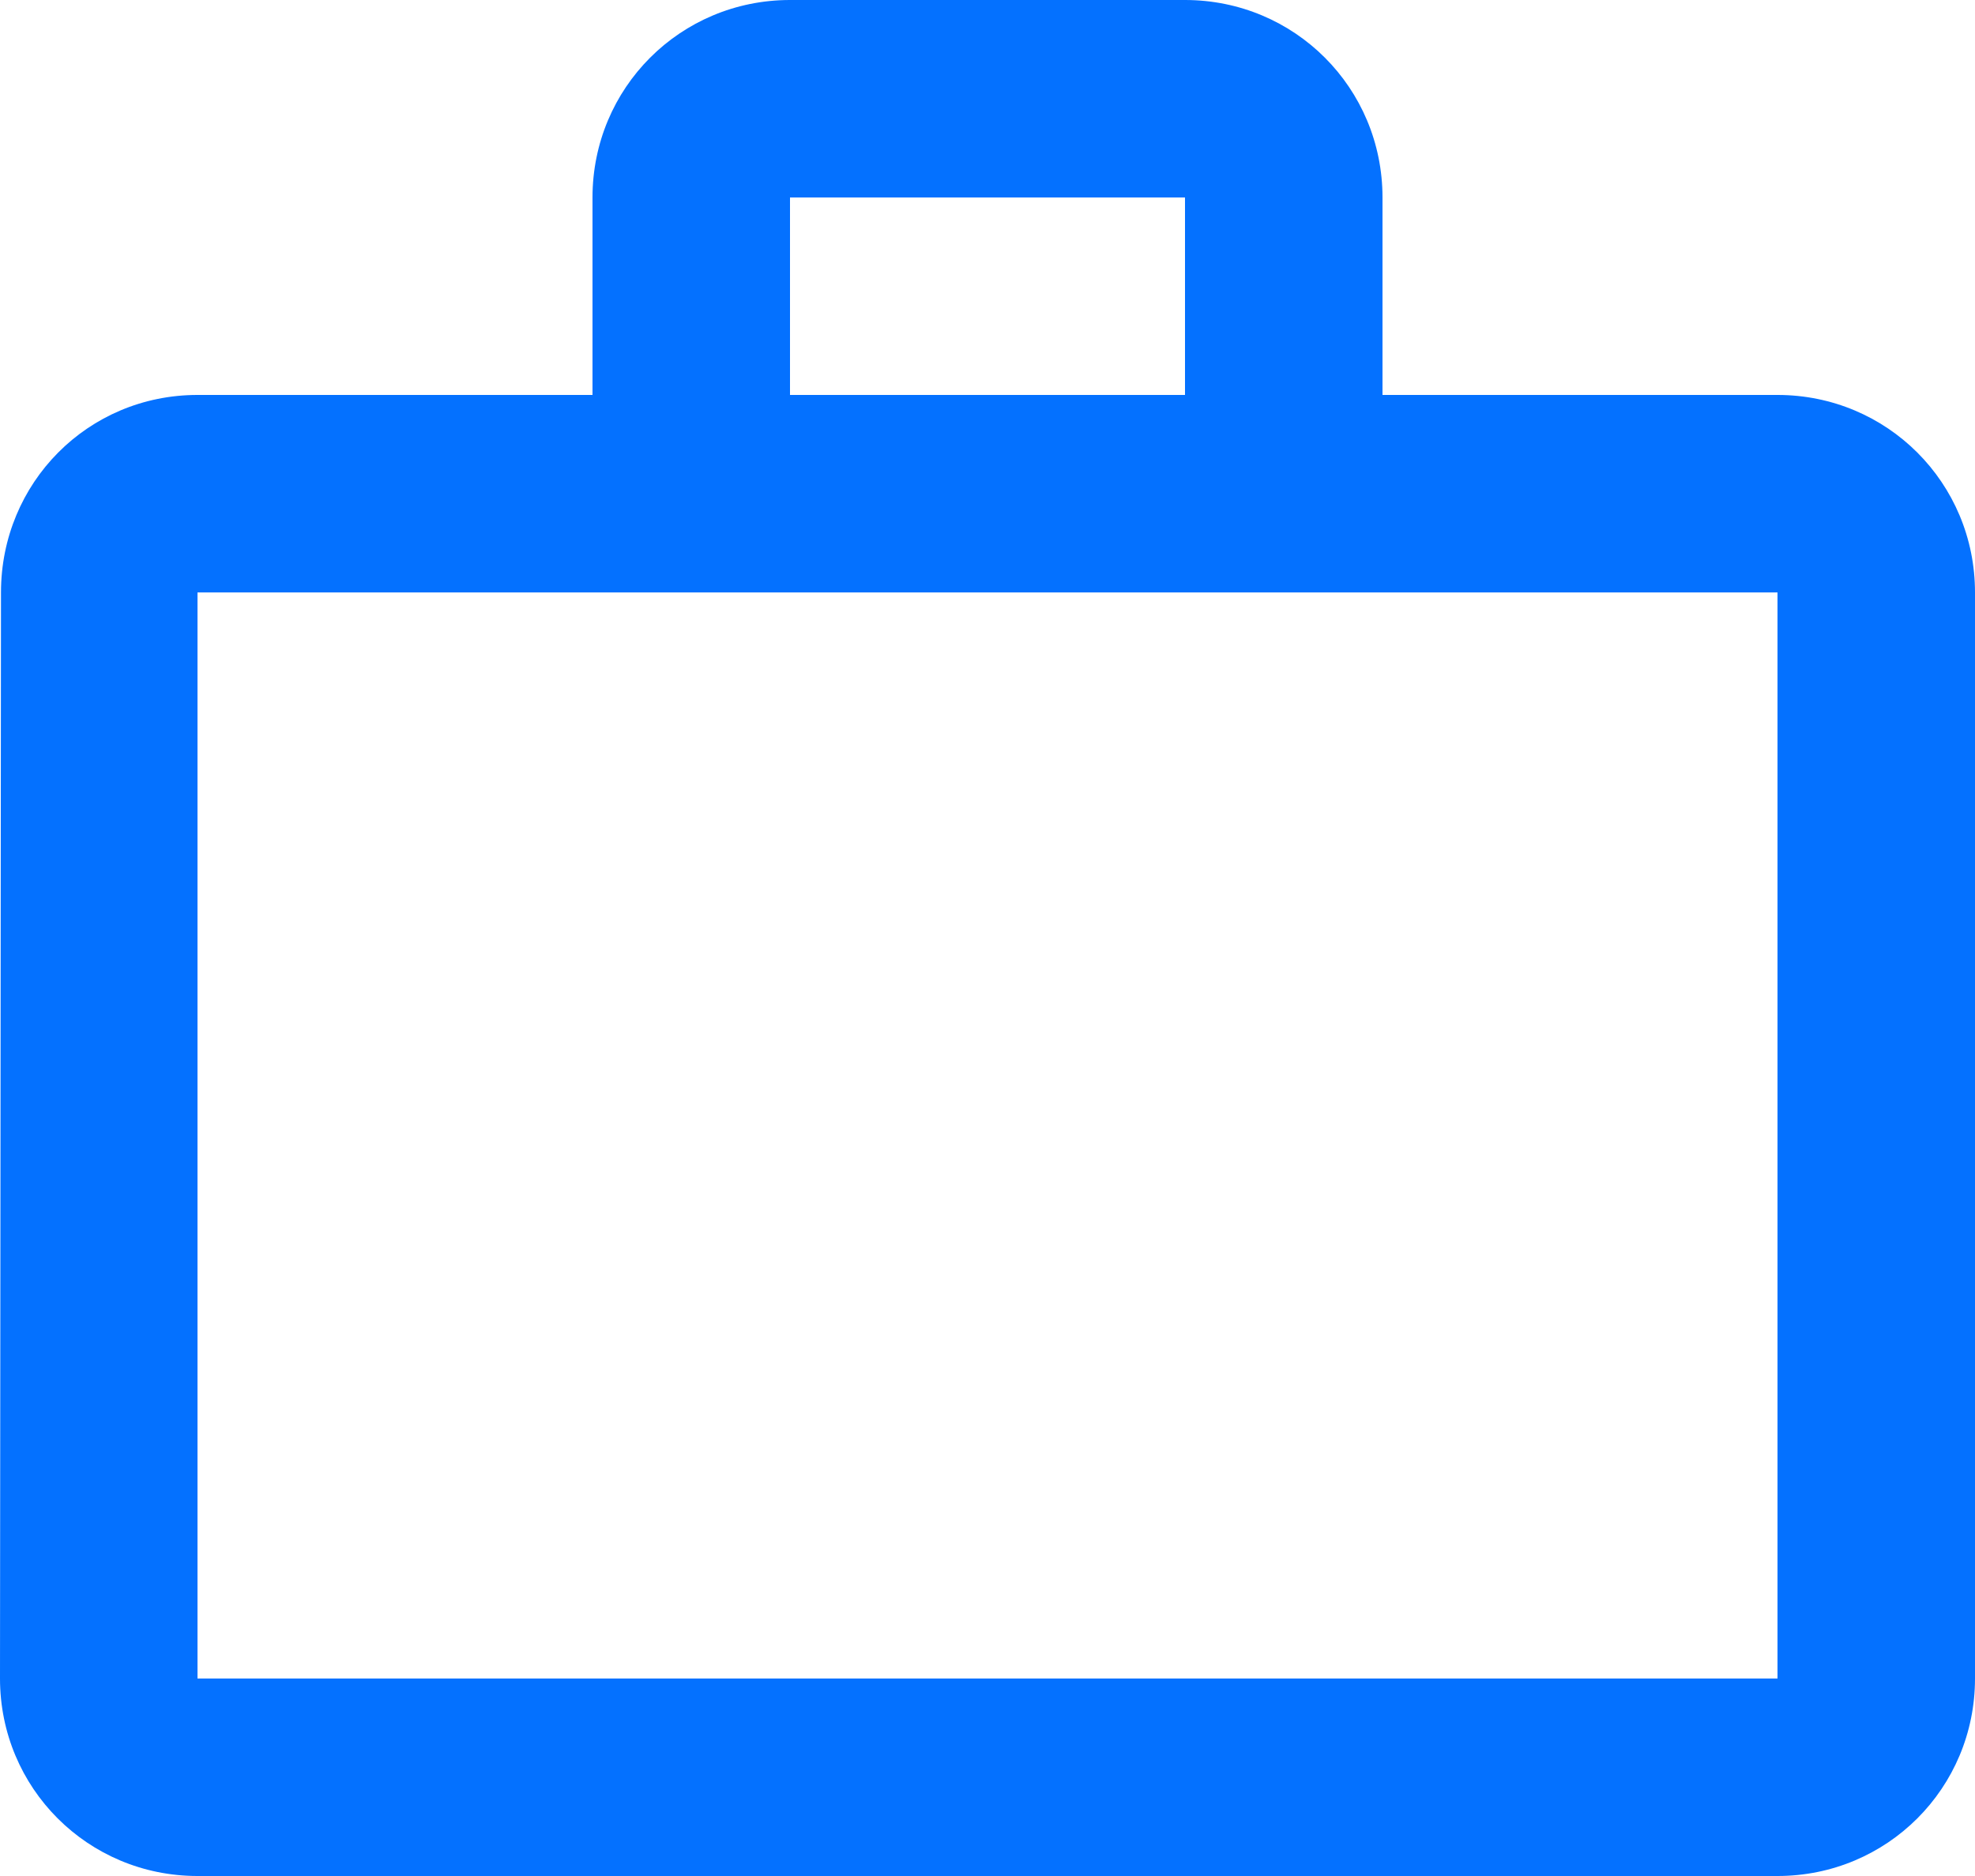
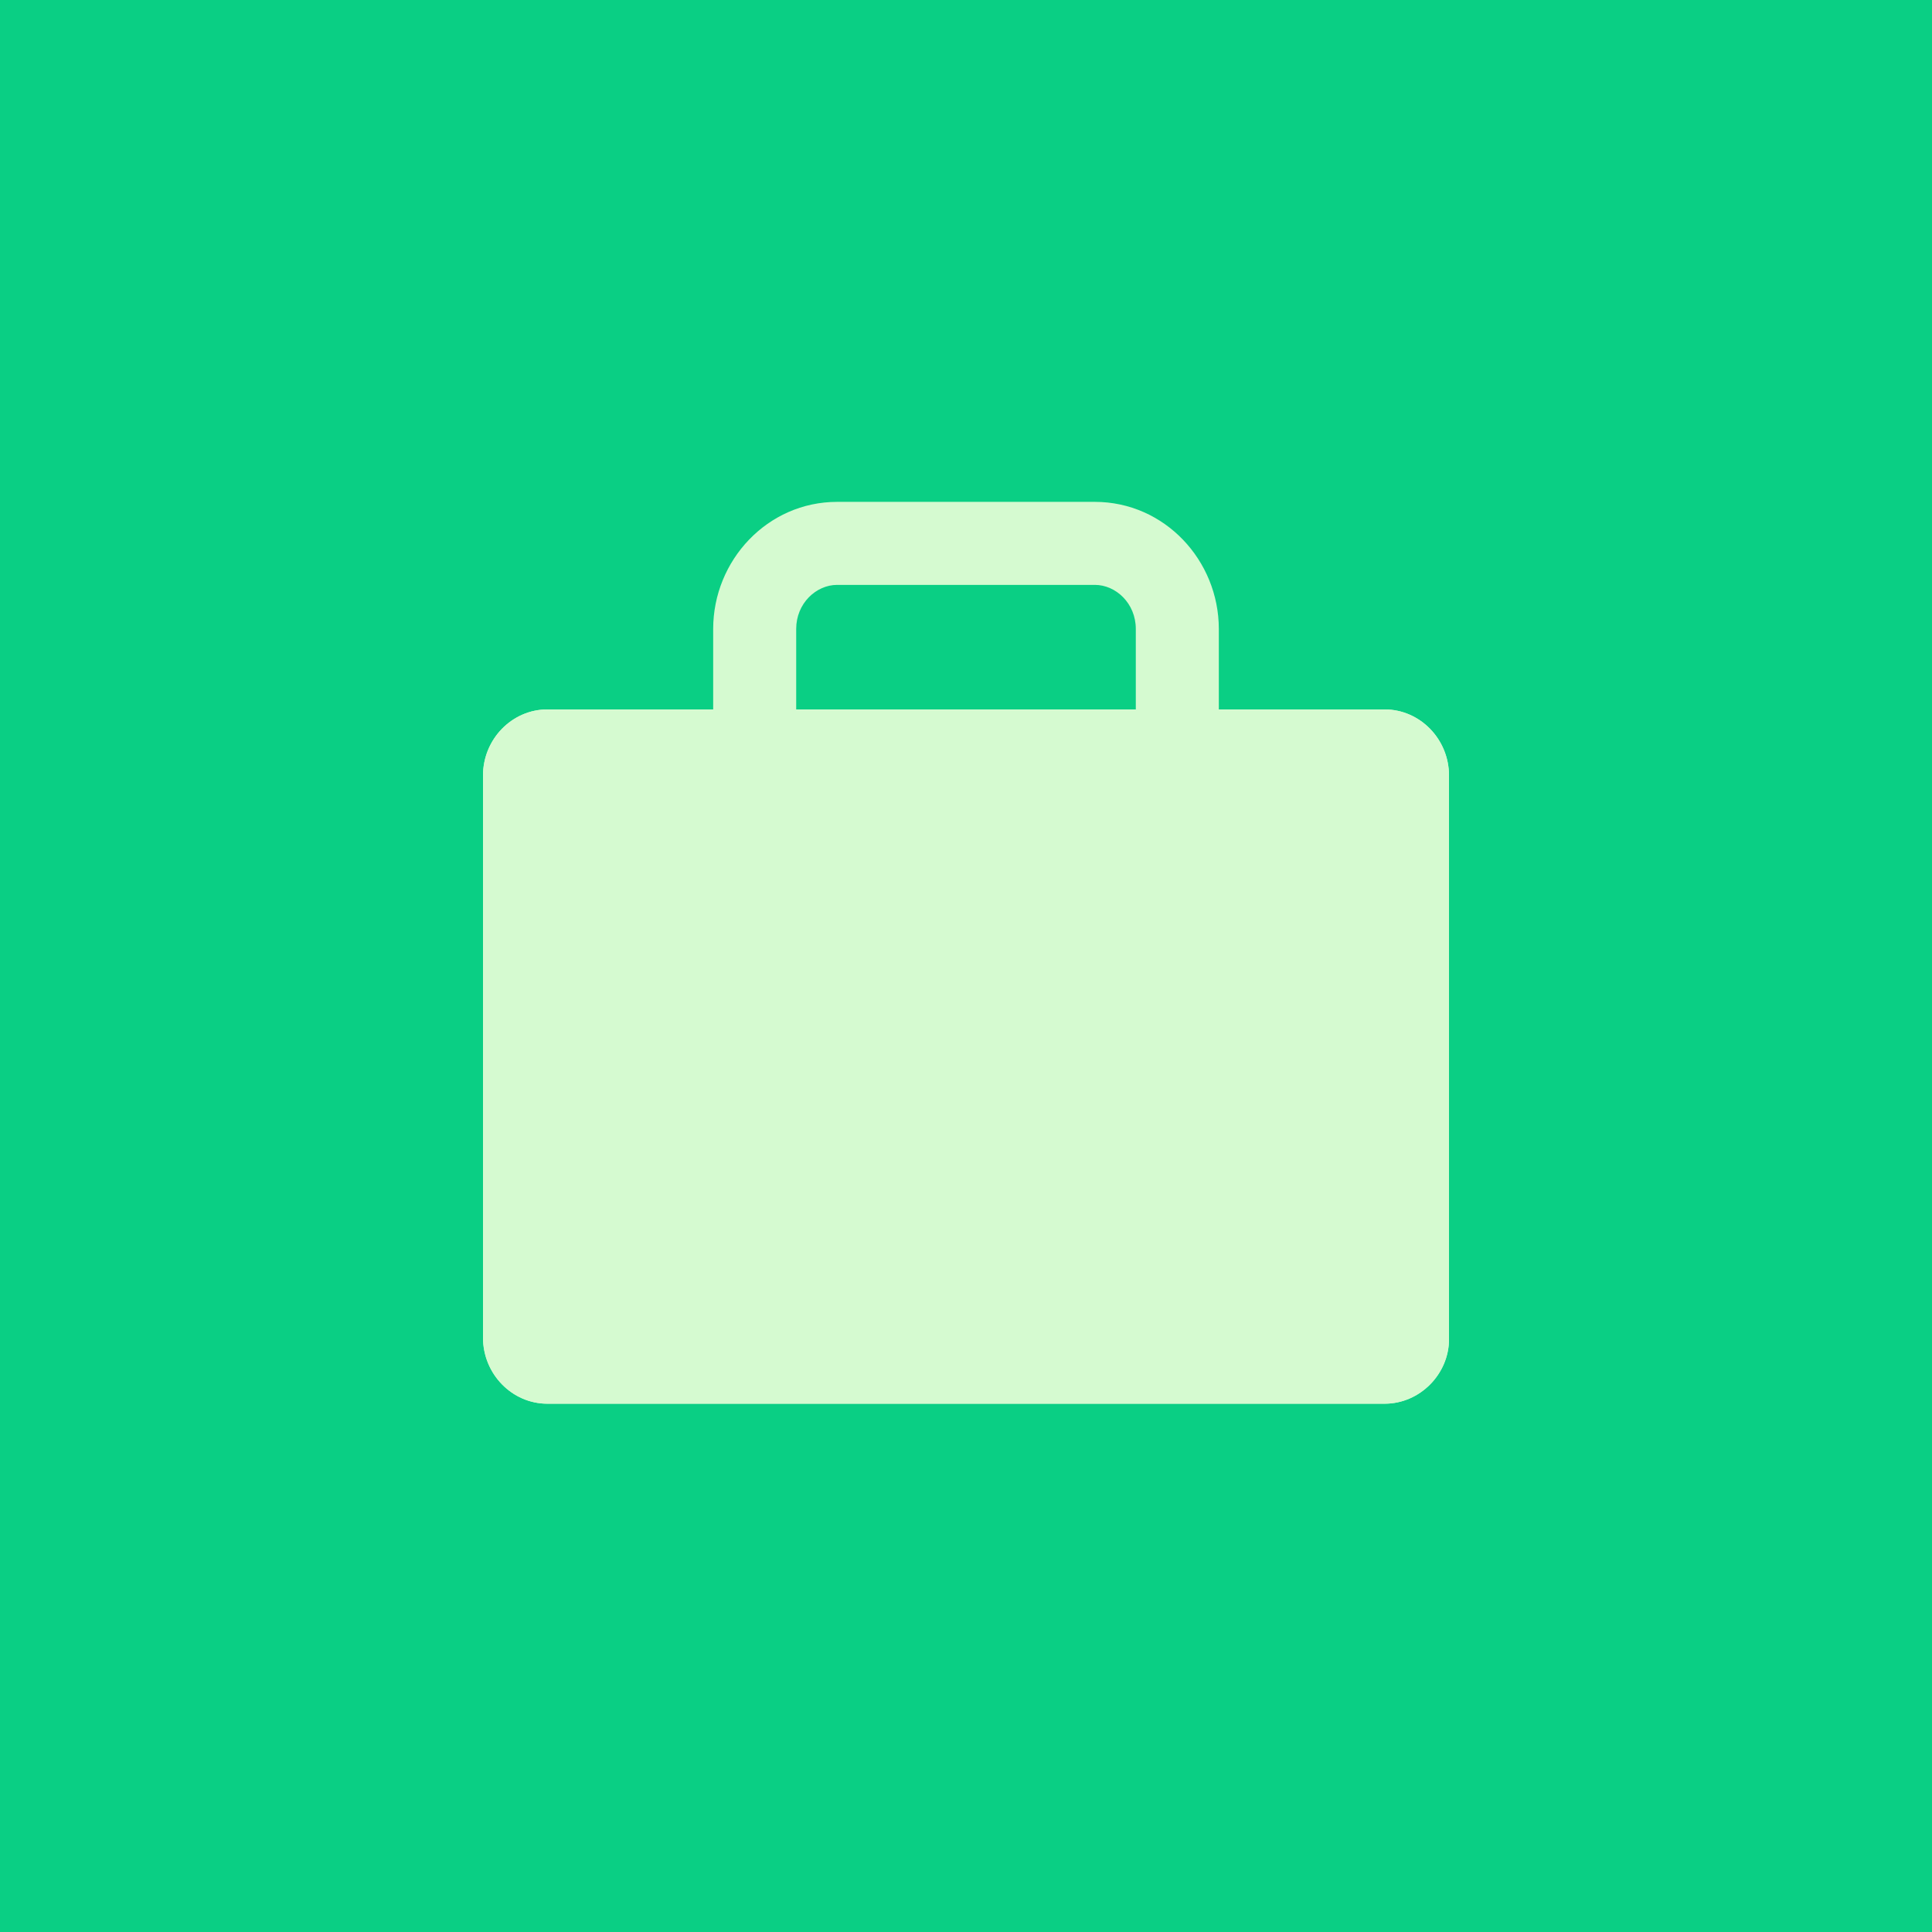
- <svg xmlns="http://www.w3.org/2000/svg" width="40" height="38" viewBox="0 0 40 38" fill="none">
-   <path d="M4 11.999H36V33.999H4V11.999Z" fill="transparent" />
-   <path d="M36 8H28V4C28 1.78 26.22 0 24 0H16C13.78 0 12 1.78 12 4V8H4C1.78 8 0.02 9.78 0.02 12L0 34C0 36.22 1.78 38 4 38H36C38.22 38 40 36.22 40 34V12C40 9.78 38.22 8 36 8ZM16 4H24V8H16V4ZM36 34H4V12H36V34Z" fill="#0471FF" />
+ <svg xmlns="http://www.w3.org/2000/svg" viewBox="0 0 200 200" fill="none">
+   <rect width="200" height="200" fill="#0ACF84" />
+   <path d="M143.333 145.312H56.667C53 145.312 50 142.232 50 138.467V80.283C50 76.518 53 73.438 56.667 73.438H143.333C147 73.438 150 76.518 150 80.283V138.638C150 142.232 147 145.312 143.333 145.312Z" fill="#D5FAD0" />
+   <path fill-rule="evenodd" clip-rule="evenodd" d="M143.333 73.438C147 73.438 150 76.518 150 80.283V138.638C150 142.232 147 145.312 143.333 145.312H56.667C53 145.312 50 142.232 50 138.467V80.283C50 76.518 53 73.438 56.667 73.438H73.828V65.108C73.828 58.014 79.445 51.953 86.662 51.953H113.338C120.555 51.953 126.172 58.014 126.172 65.108V73.438H143.333ZM82.422 73.438H117.578V65.108C117.578 62.458 115.512 60.547 113.338 60.547H86.662C84.488 60.547 82.422 62.458 82.422 65.108V73.438Z" fill="#D5FAD0" />
</svg>
